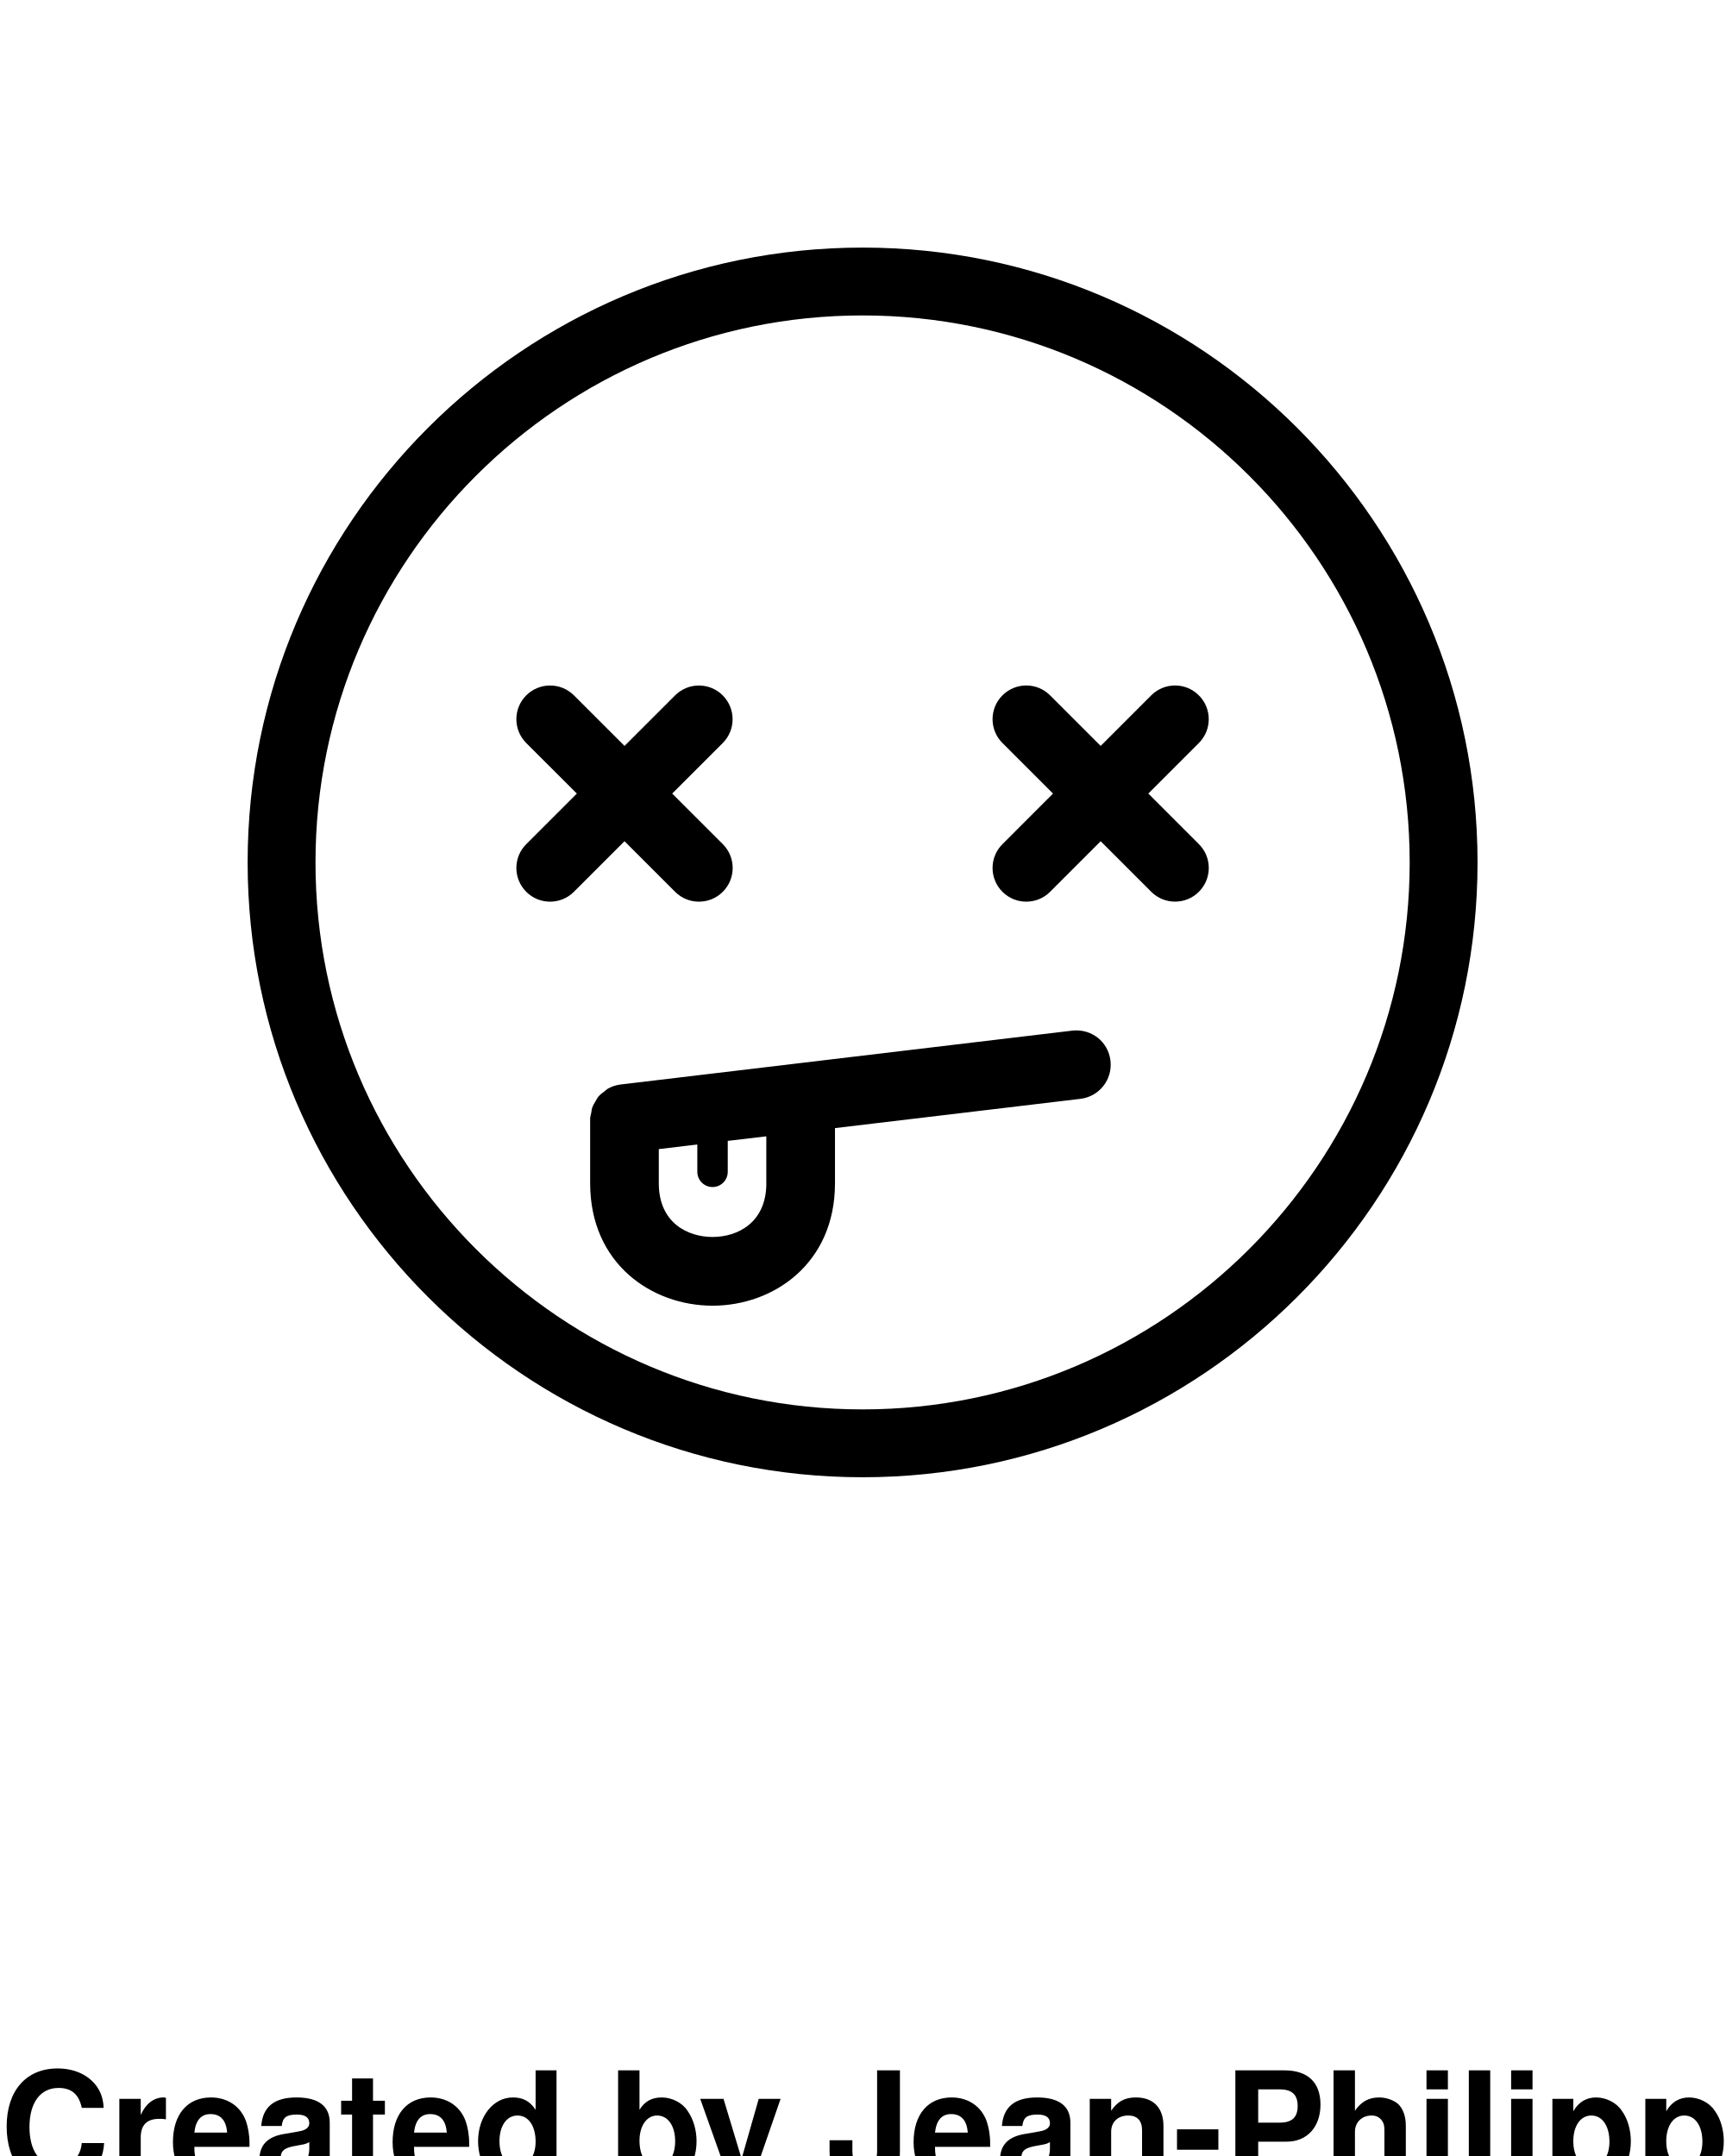
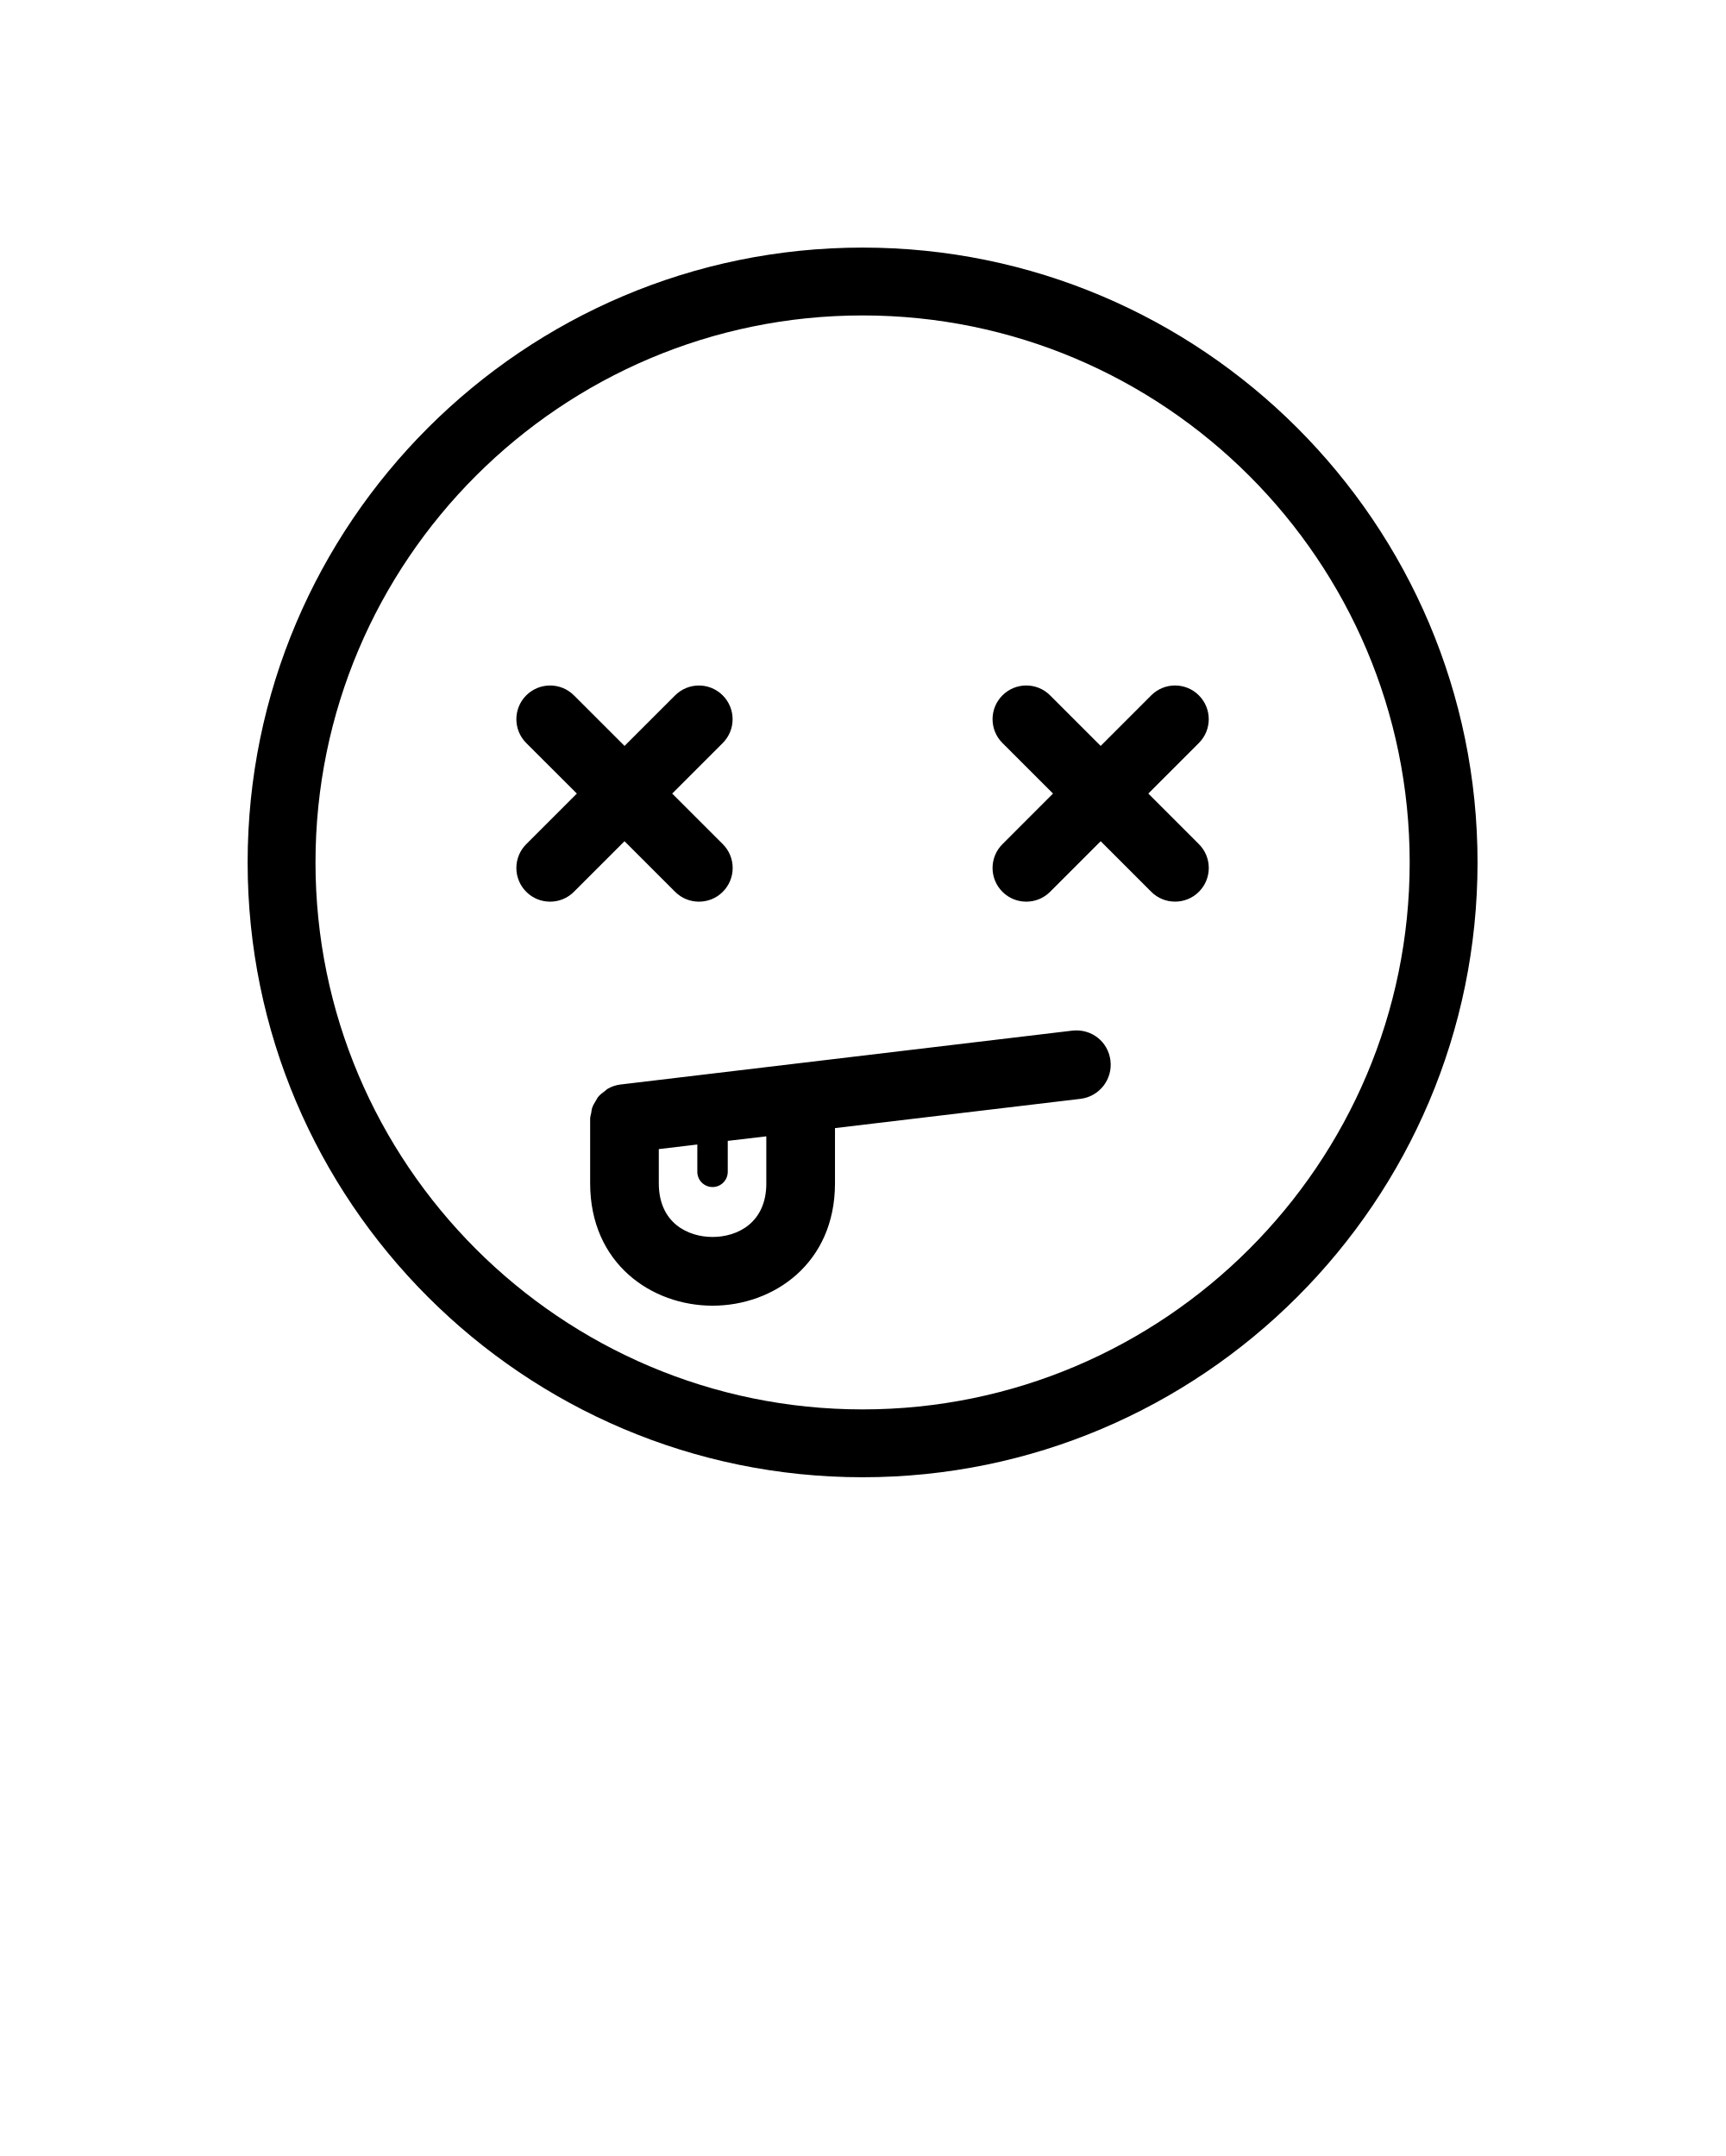
<svg xmlns="http://www.w3.org/2000/svg" version="1.2" baseProfile="tiny" x="0px" y="0px" viewBox="0 0 56.693 70.866" xml:space="preserve">
  <path d="M28.347,8.138c-11.144,0-20.209,9.064-20.209,20.209c0,11.144,9.065,20.209,20.209,20.209  c11.143,0,20.209-9.065,20.209-20.209C48.556,17.203,39.49,8.138,28.347,8.138z M28.347,46.326c-9.914,0-17.979-8.065-17.979-17.979  c0-9.914,8.065-17.979,17.979-17.979s17.979,8.065,17.979,17.979C46.326,38.26,38.26,46.326,28.347,46.326z M20.523,27.65  l-1.663,1.663c-0.216,0.217-0.5,0.324-0.783,0.324s-0.567-0.107-0.783-0.324c-0.433-0.433-0.433-1.134,0-1.566l1.663-1.663  l-1.663-1.661c-0.433-0.433-0.433-1.134,0-1.567c0.433-0.432,1.135-0.432,1.567,0l1.663,1.662l1.661-1.661  c0.433-0.433,1.134-0.433,1.566,0s0.433,1.134,0,1.566l-1.661,1.661l1.663,1.662c0.433,0.433,0.433,1.134,0,1.567  c-0.216,0.217-0.5,0.324-0.784,0.324c-0.283,0-0.567-0.107-0.783-0.324L20.523,27.65z M39.399,27.746  c0.433,0.432,0.433,1.134,0,1.566c-0.216,0.217-0.5,0.324-0.783,0.324s-0.567-0.107-0.783-0.324l-1.662-1.662l-1.662,1.663  c-0.216,0.217-0.5,0.324-0.783,0.324s-0.567-0.107-0.783-0.324c-0.433-0.433-0.433-1.134,0-1.566l1.662-1.663l-1.662-1.662  c-0.433-0.432-0.433-1.134,0-1.566c0.432-0.433,1.135-0.433,1.566,0l1.662,1.662l1.661-1.662c0.432-0.433,1.135-0.433,1.566,0  c0.433,0.433,0.433,1.134,0,1.566l-1.661,1.662L39.399,27.746z M35.239,33.876l-14.471,1.726l-0.379,0.045  c-0.148,0.018-0.286,0.066-0.41,0.136c-0.041,0.021-0.069,0.057-0.106,0.083c-0.077,0.056-0.153,0.111-0.213,0.185  c-0.034,0.04-0.053,0.088-0.081,0.132c-0.046,0.075-0.091,0.147-0.119,0.232c-0.018,0.054-0.021,0.11-0.031,0.167  c-0.011,0.062-0.035,0.121-0.035,0.187v2.125c0,2.642,2.024,4.023,4.023,4.023s4.023-1.382,4.023-4.023V37.08l8.066-0.962  c0.619-0.074,1.061-0.636,0.987-1.255C36.42,34.245,35.875,33.805,35.239,33.876z M25.184,38.892c0,1.304-0.952,1.766-1.767,1.766  s-1.767-0.462-1.767-1.766V37.77l1.266-0.151v0.898c0,0.276,0.224,0.5,0.5,0.5s0.5-0.224,0.5-0.5V37.5l1.267-0.15V38.892z" />
-   <text x="0" y="71.693" fill="#000000" font-size="5px" font-weight="bold" font-family="'Helvetica Neue', Helvetica, Arial-Unicode, Arial, Sans-serif">Created by Jean-Philippe Cabaroc</text>
-   <text x="0" y="76.693" fill="#000000" font-size="5px" font-weight="bold" font-family="'Helvetica Neue', Helvetica, Arial-Unicode, Arial, Sans-serif">from the Noun Project</text>
</svg>
